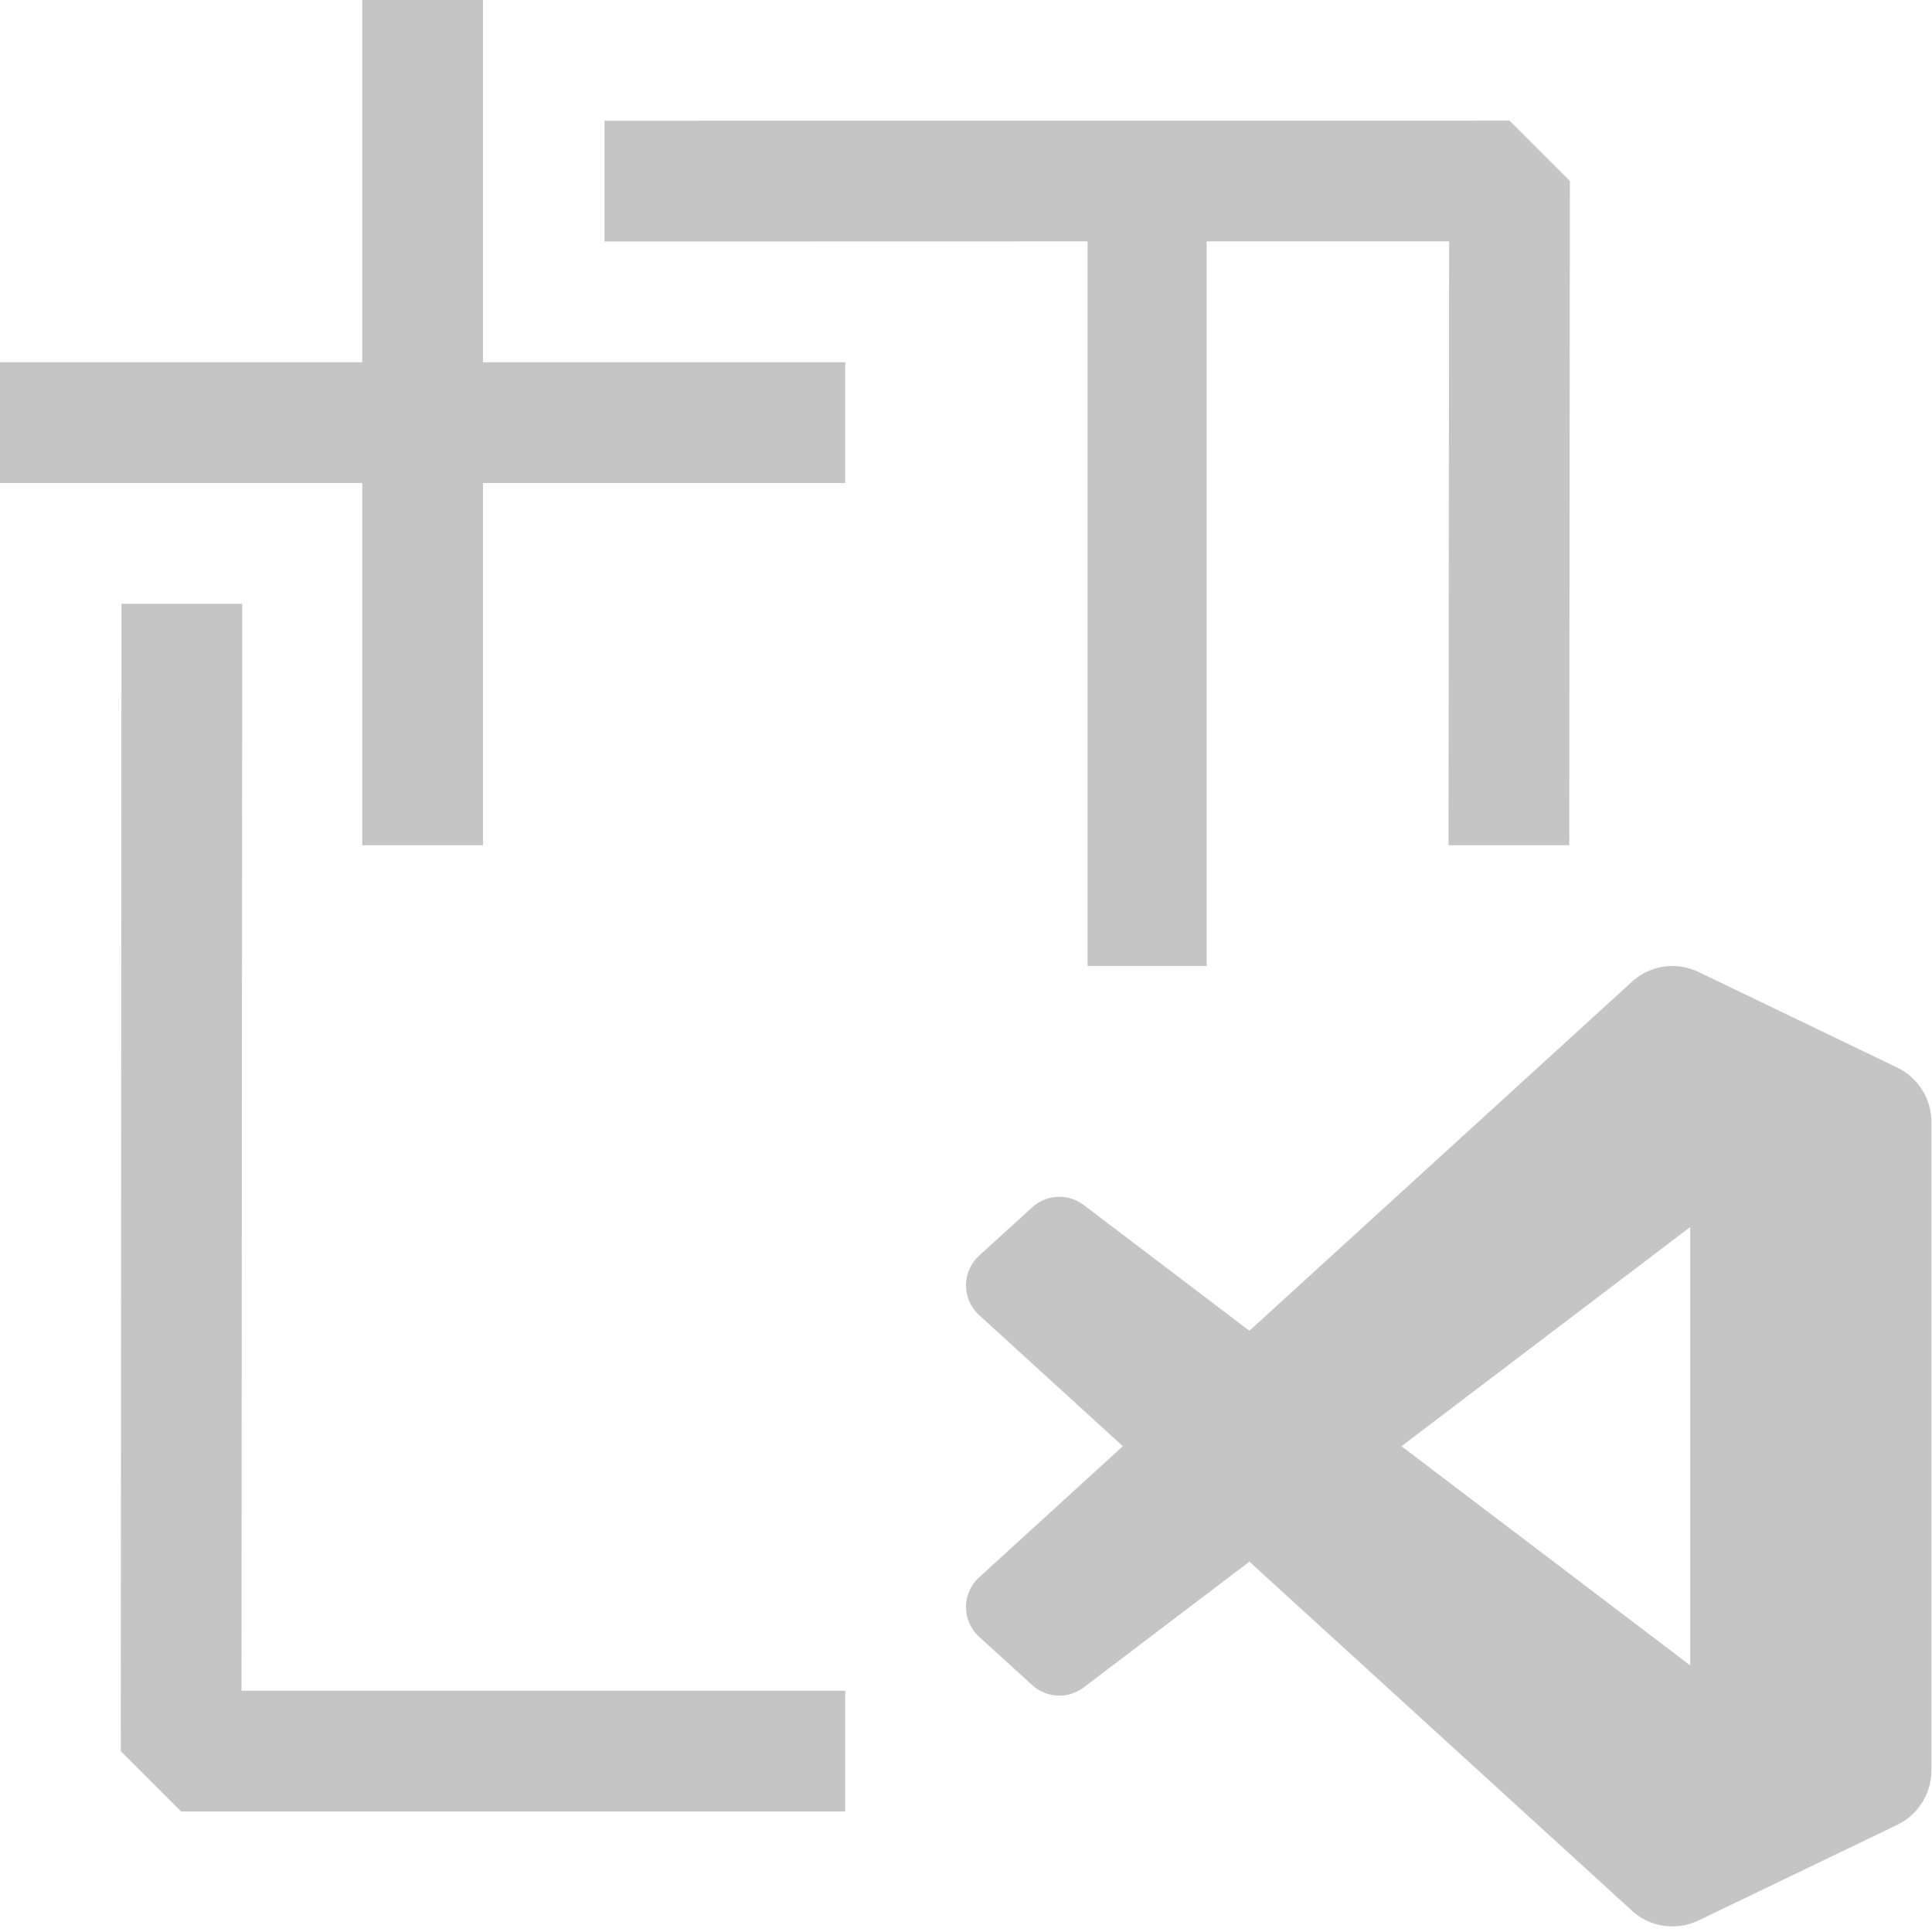
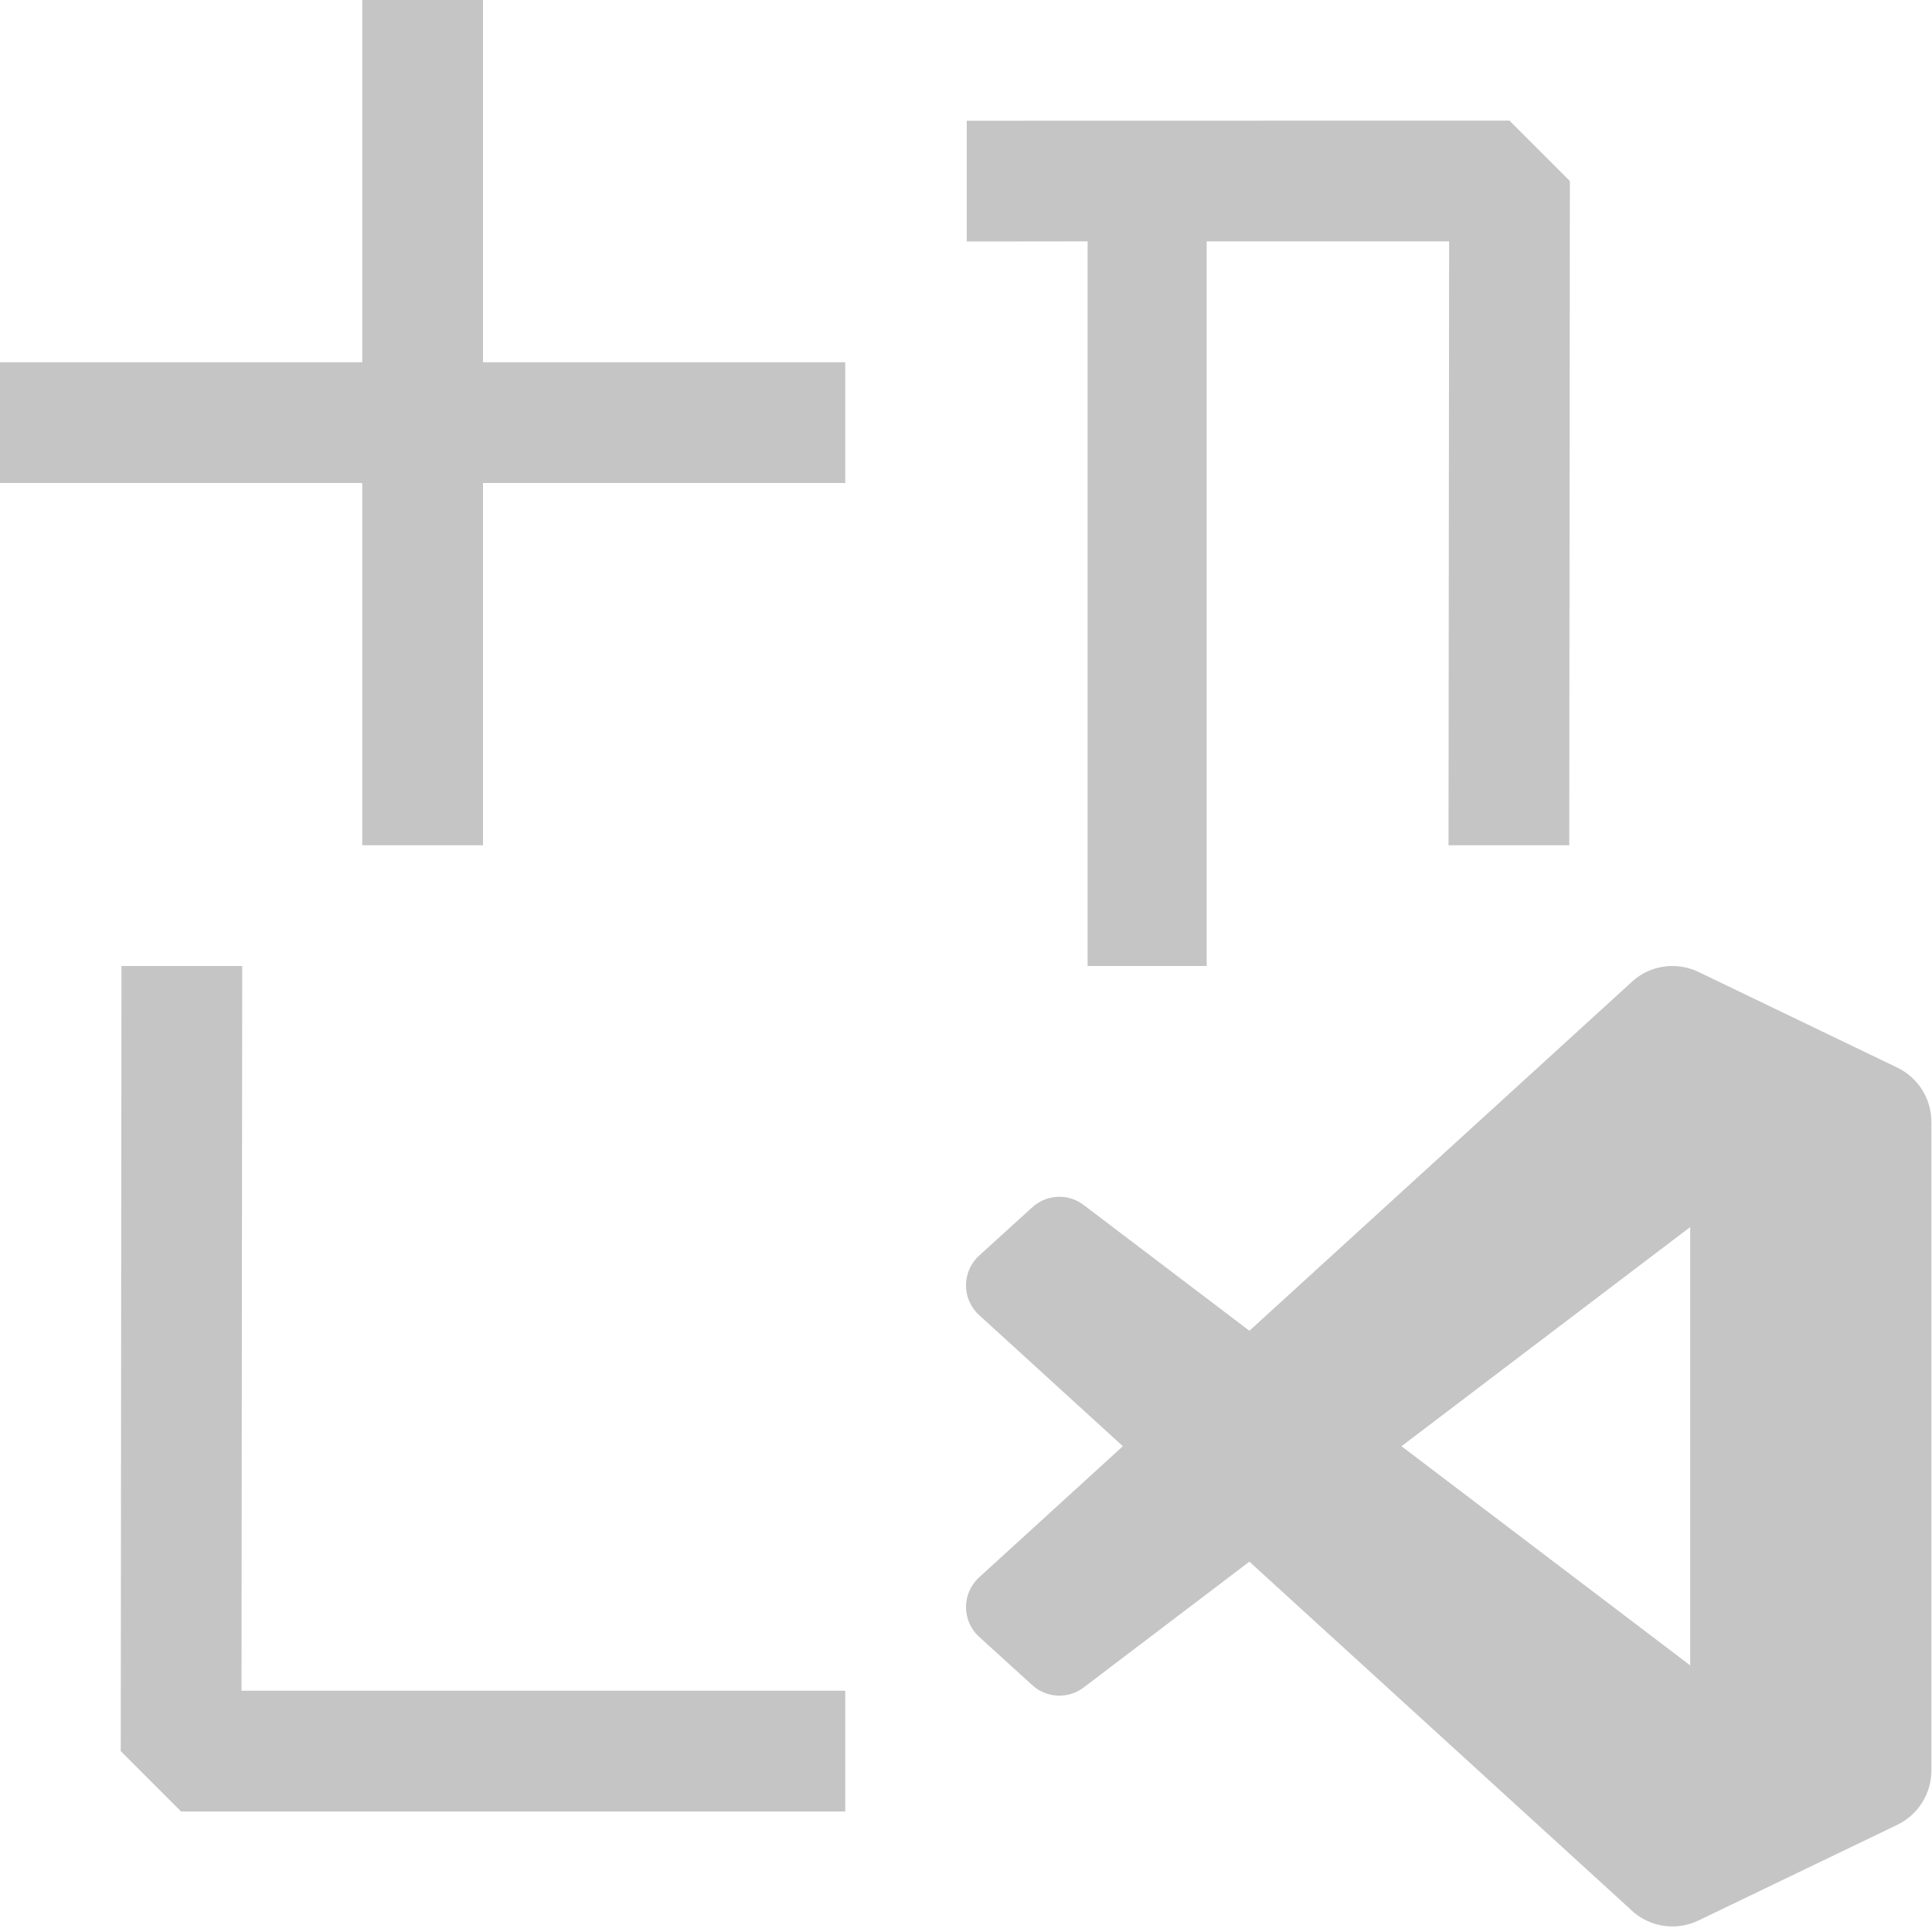
<svg xmlns="http://www.w3.org/2000/svg" width="16px" height="16px" viewBox="0 0 16 16" version="1.1" xml:space="preserve" style="fill-rule:evenodd;clip-rule:evenodd;stroke-linejoin:round;stroke-miterlimit:2;">
-   <path d="M7,15.002L1.5,15.002L1,14.502L1.006,5L2.006,5L2,14.002L7,14.002L7,15.002ZM9.007,8L9.007,1.999L5.006,2L5.006,1L12.501,0.999L13.001,1.499L12.996,7L11.996,7L12.001,1.999L9.993,1.999L9.993,8L9.007,8ZM3,4L0,4L0,3L3,3L3,0L4,0L4,3L7,3L7,4L4,4L4,7L3,7L3,4Z" style="fill:rgb(197,197,197);" />
+   <path d="M7,15.002L1.5,15.002L1,14.502L1.006,8L2.006,8L2,14.002L7,14.002L7,15.002ZM9.007,8L9.007,1.999L8.006,2L8.006,1L12.501,0.999L13.001,1.499L12.996,7L11.996,7L12.001,1.999L9.993,1.999L9.993,8L9.007,8ZM3,4L0,4L0,3L3,3L3,0L4,0L4,3L7,3L7,4L4,4L4,7L3,7L3,4Z" style="fill:rgb(197,197,197);" />
  <g transform="matrix(0.0312309,0,0,0.0312309,8.00488,7.97939)">
    <path d="M181.378,254.252C185.41,255.822 190.008,255.722 194.077,253.764L246.783,228.402C252.322,225.737 255.844,220.132 255.844,213.983L255.844,42.018C255.844,35.869 252.322,30.264 246.784,27.599L194.077,2.237C188.737,-0.333 182.486,0.296 177.798,3.704C177.129,4.191 176.491,4.734 175.892,5.333L74.993,97.386L31.043,64.025C26.952,60.919 21.229,61.173 17.429,64.63L3.333,77.452C-1.315,81.68 -1.32,88.993 3.322,93.227L41.436,128L3.322,162.773C-1.32,167.008 -1.315,174.32 3.333,178.548L17.429,191.37C21.229,194.827 26.952,195.081 31.043,191.976L74.993,158.614L175.892,250.667C177.488,252.264 179.363,253.467 181.378,254.252ZM191.883,69.885L115.323,128L191.883,186.115L191.883,69.885Z" style="fill:rgb(197,197,197);" />
  </g>
</svg>
